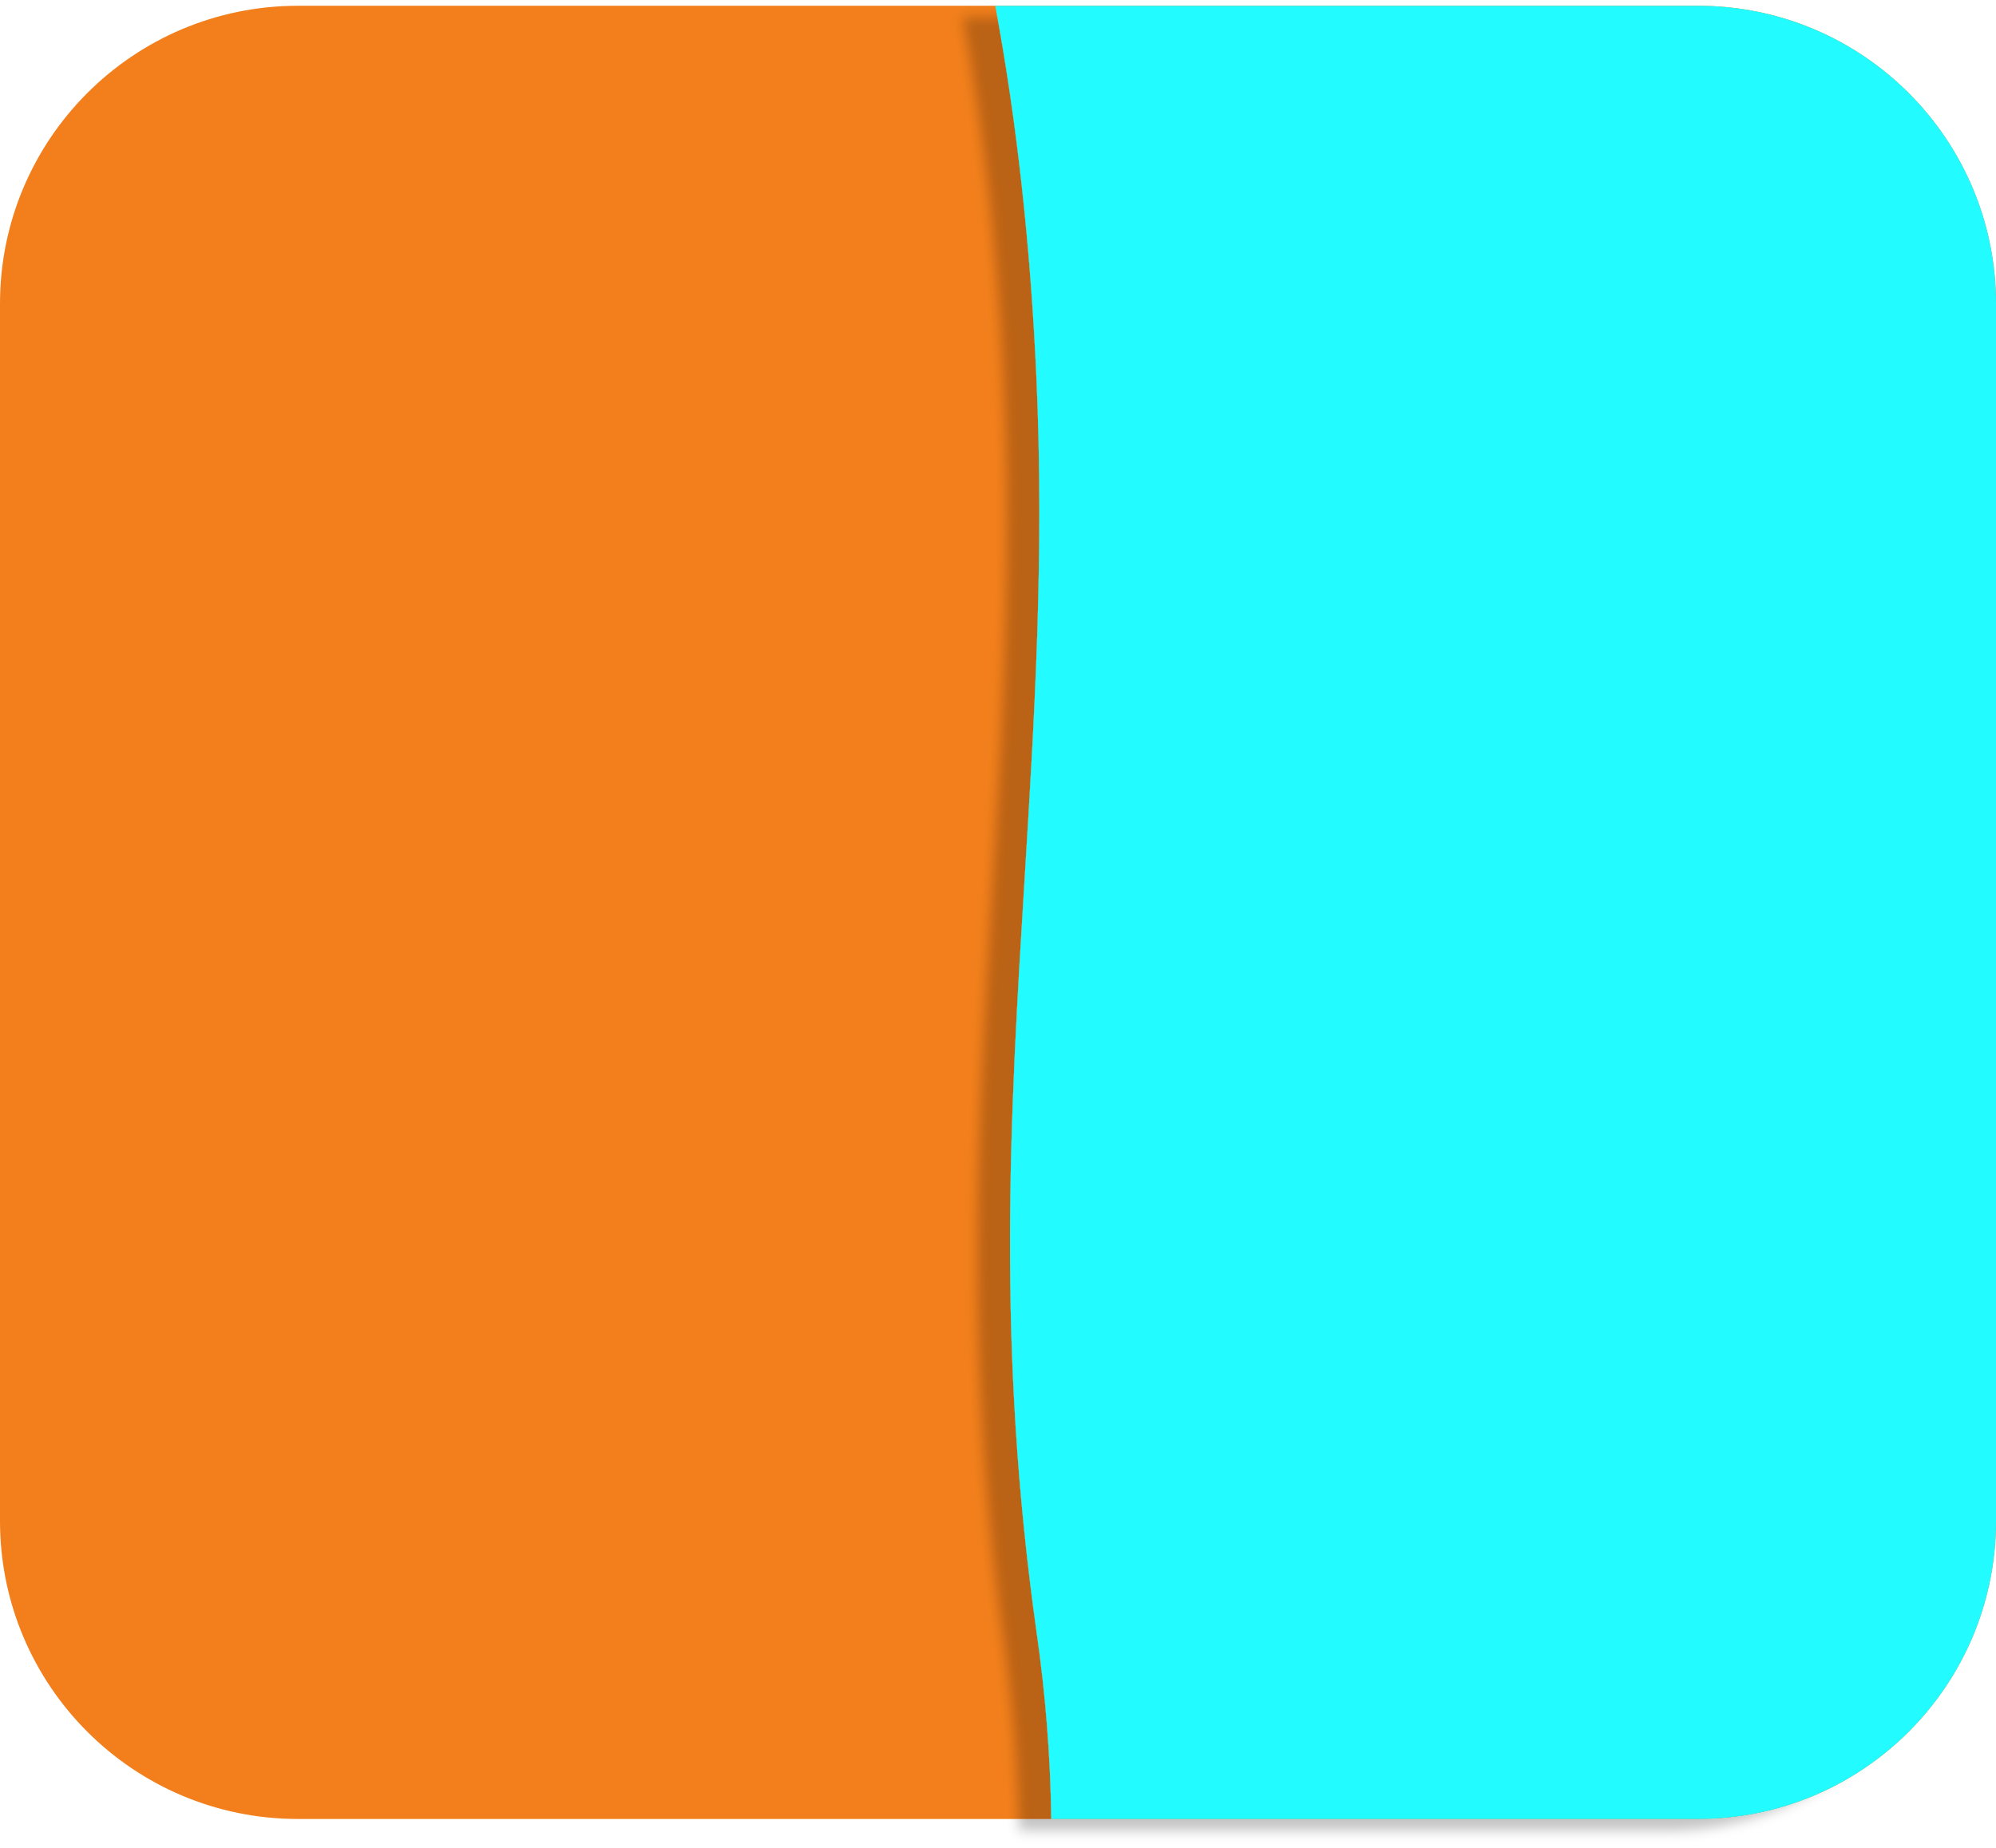
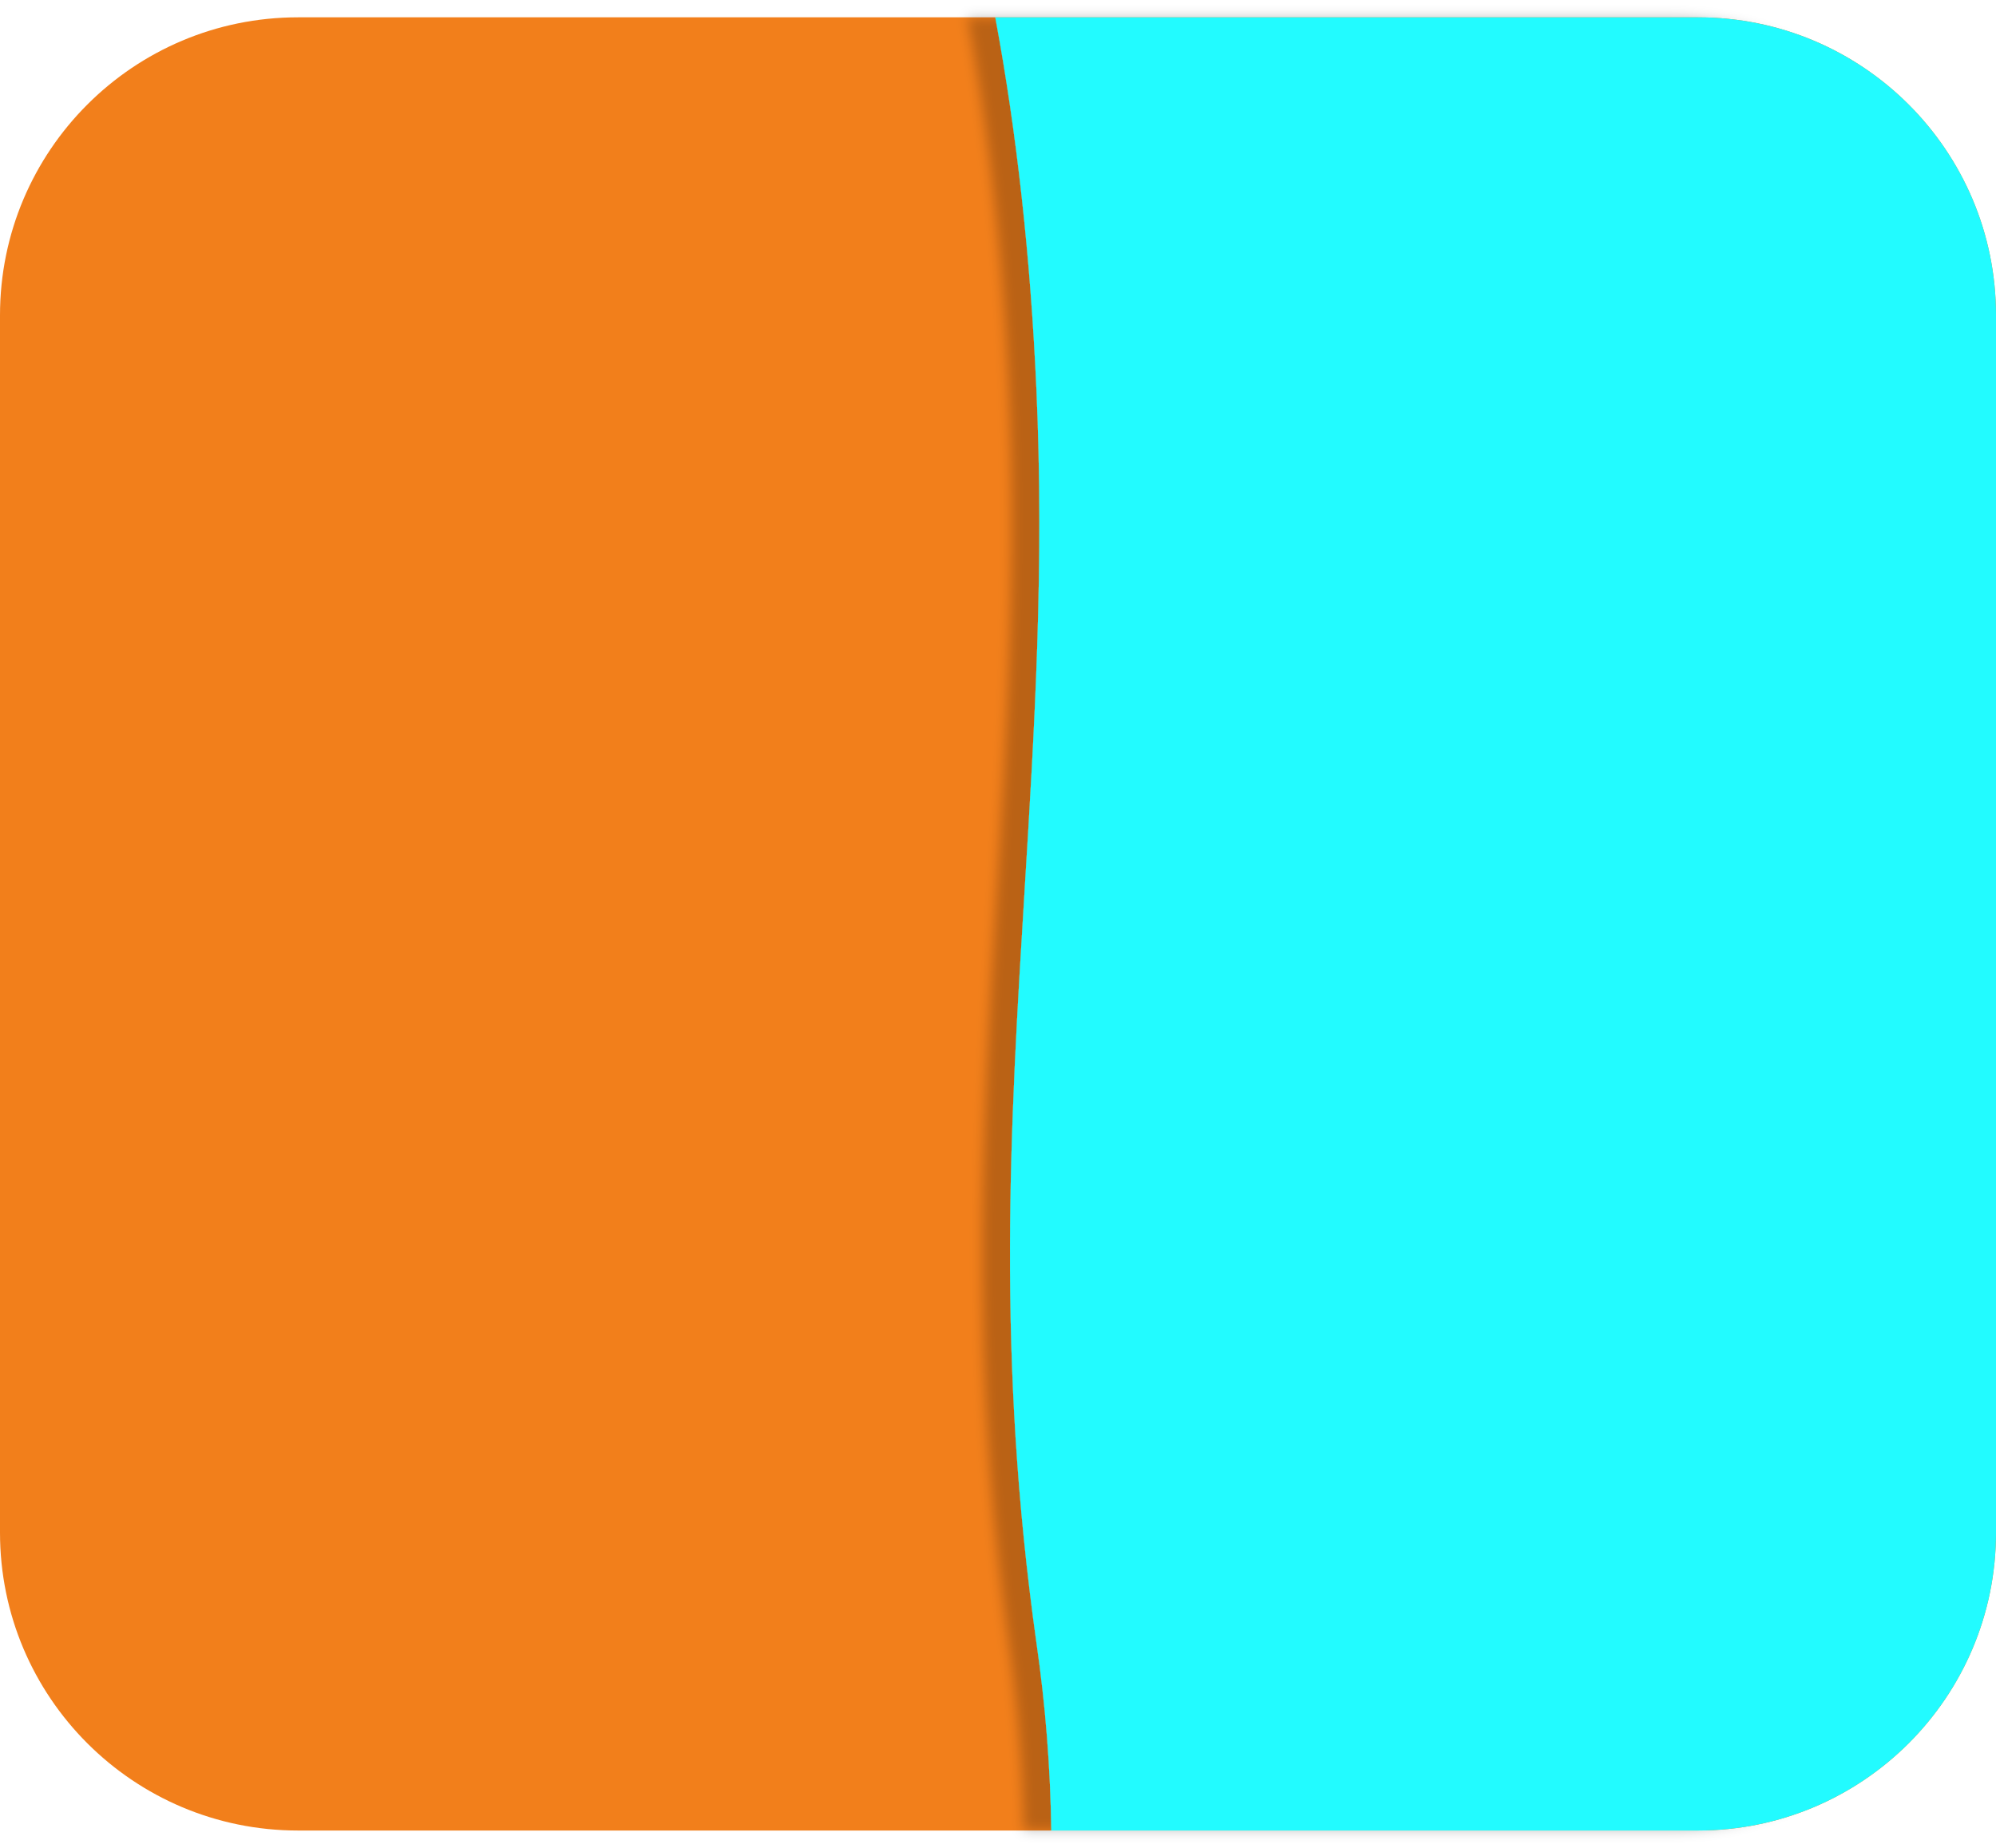
<svg xmlns="http://www.w3.org/2000/svg" width="864" height="800" viewBox="0 0 864 800">
  <defs>
-     <filter id="Subtraction_1" x="409.319" y="0" width="454.682" height="800" filterUnits="userSpaceOnUse">
-       <feOffset dx="-14" dy="5" input="SourceAlpha" />
+     <filter id="Subtraction_1" x="411.319" y="0" width="452.682" height="800" filterUnits="userSpaceOnUse">
+       <feOffset dx="-12" input="SourceAlpha" />
      <feGaussianBlur stdDeviation="2.5" result="blur" />
      <feFlood flood-opacity="0.231" />
      <feComposite operator="in" in2="blur" />
      <feComposite in="SourceGraphic" />
    </filter>
  </defs>
-   <g id="Group_340" data-name="Group 340" transform="translate(-379 -264.501)">
+   <g id="Group_340" data-name="Group 340" transform="translate(-379 -259.501)">
    <rect id="Rectangle_1119" data-name="Rectangle 1119" width="864" height="785" rx="129" transform="translate(379 267)" fill="#f27f1b" />
-     <g transform="matrix(1, 0, 0, 1, 379, 264.5)" filter="url(#Subtraction_1)">
-       <path id="Subtraction_1-2" data-name="Subtraction 1" d="M-6485.124-724.129h-279.947a623.566,623.566,0,0,0-6.424-81.317c-2.127-15.093-3.975-30.394-5.493-45.48-1.447-14.384-2.642-29.046-3.551-43.58-1.679-26.831-2.459-53.837-2.386-82.56.061-23.941.733-49.537,2.054-78.249,1.18-25.639,2.754-51.307,4.277-76.13l0-.047c2.1-34.2,4.266-69.563,5.437-105.33.631-19.273.93-37.108.914-54.525-.018-19.566-.428-38.114-1.254-56.7-2.541-57.174-8.533-111.369-17.811-161.081h304.182a129.948,129.948,0,0,1,26,2.621,128.377,128.377,0,0,1,24.215,7.517A129.022,129.022,0,0,1-6413-1487.1a129.911,129.911,0,0,1,19.091,15.752,129.9,129.9,0,0,1,15.752,19.091,129.022,129.022,0,0,1,11.894,21.912,128.4,128.4,0,0,1,7.517,24.215,129.989,129.989,0,0,1,2.621,26v527a129.988,129.988,0,0,1-2.621,26,128.407,128.407,0,0,1-7.517,24.215A129.034,129.034,0,0,1-6378.156-781a129.915,129.915,0,0,1-15.752,19.092A129.9,129.9,0,0,1-6413-746.161a129.014,129.014,0,0,1-21.912,11.894,128.36,128.36,0,0,1-24.215,7.517A129.96,129.96,0,0,1-6485.124-724.129Z" transform="translate(7220.13 1511.63)" fill="#22fbff" />
+     <g transform="matrix(1, 0, 0, 1, 379, 259.5)" filter="url(#Subtraction_1)">
+       <path id="Subtraction_1-2" data-name="Subtraction 1" d="M-6485.124-724.129h-279.947a623.566,623.566,0,0,0-6.424-81.317c-2.127-15.093-3.975-30.394-5.493-45.48-1.447-14.384-2.642-29.046-3.551-43.58-1.679-26.831-2.459-53.837-2.386-82.56.061-23.941.733-49.537,2.054-78.249,1.18-25.639,2.754-51.307,4.277-76.13l0-.047c2.1-34.2,4.266-69.563,5.437-105.33.631-19.273.93-37.108.914-54.525-.018-19.566-.428-38.114-1.254-56.7-2.541-57.174-8.533-111.369-17.811-161.081h304.182a129.948,129.948,0,0,1,26,2.621,128.377,128.377,0,0,1,24.215,7.517A129.022,129.022,0,0,1-6413-1487.1a129.911,129.911,0,0,1,19.091,15.752,129.9,129.9,0,0,1,15.752,19.091,129.022,129.022,0,0,1,11.894,21.912,128.4,128.4,0,0,1,7.517,24.215,129.989,129.989,0,0,1,2.621,26v527a129.988,129.988,0,0,1-2.621,26,128.407,128.407,0,0,1-7.517,24.215A129.034,129.034,0,0,1-6378.156-781a129.915,129.915,0,0,1-15.752,19.092A129.9,129.9,0,0,1-6413-746.161a129.014,129.014,0,0,1-21.912,11.894,128.36,128.36,0,0,1-24.215,7.517A129.96,129.96,0,0,1-6485.124-724.129Z" transform="translate(7220.13 1516.63)" fill="#22fbff" />
    </g>
  </g>
</svg>
